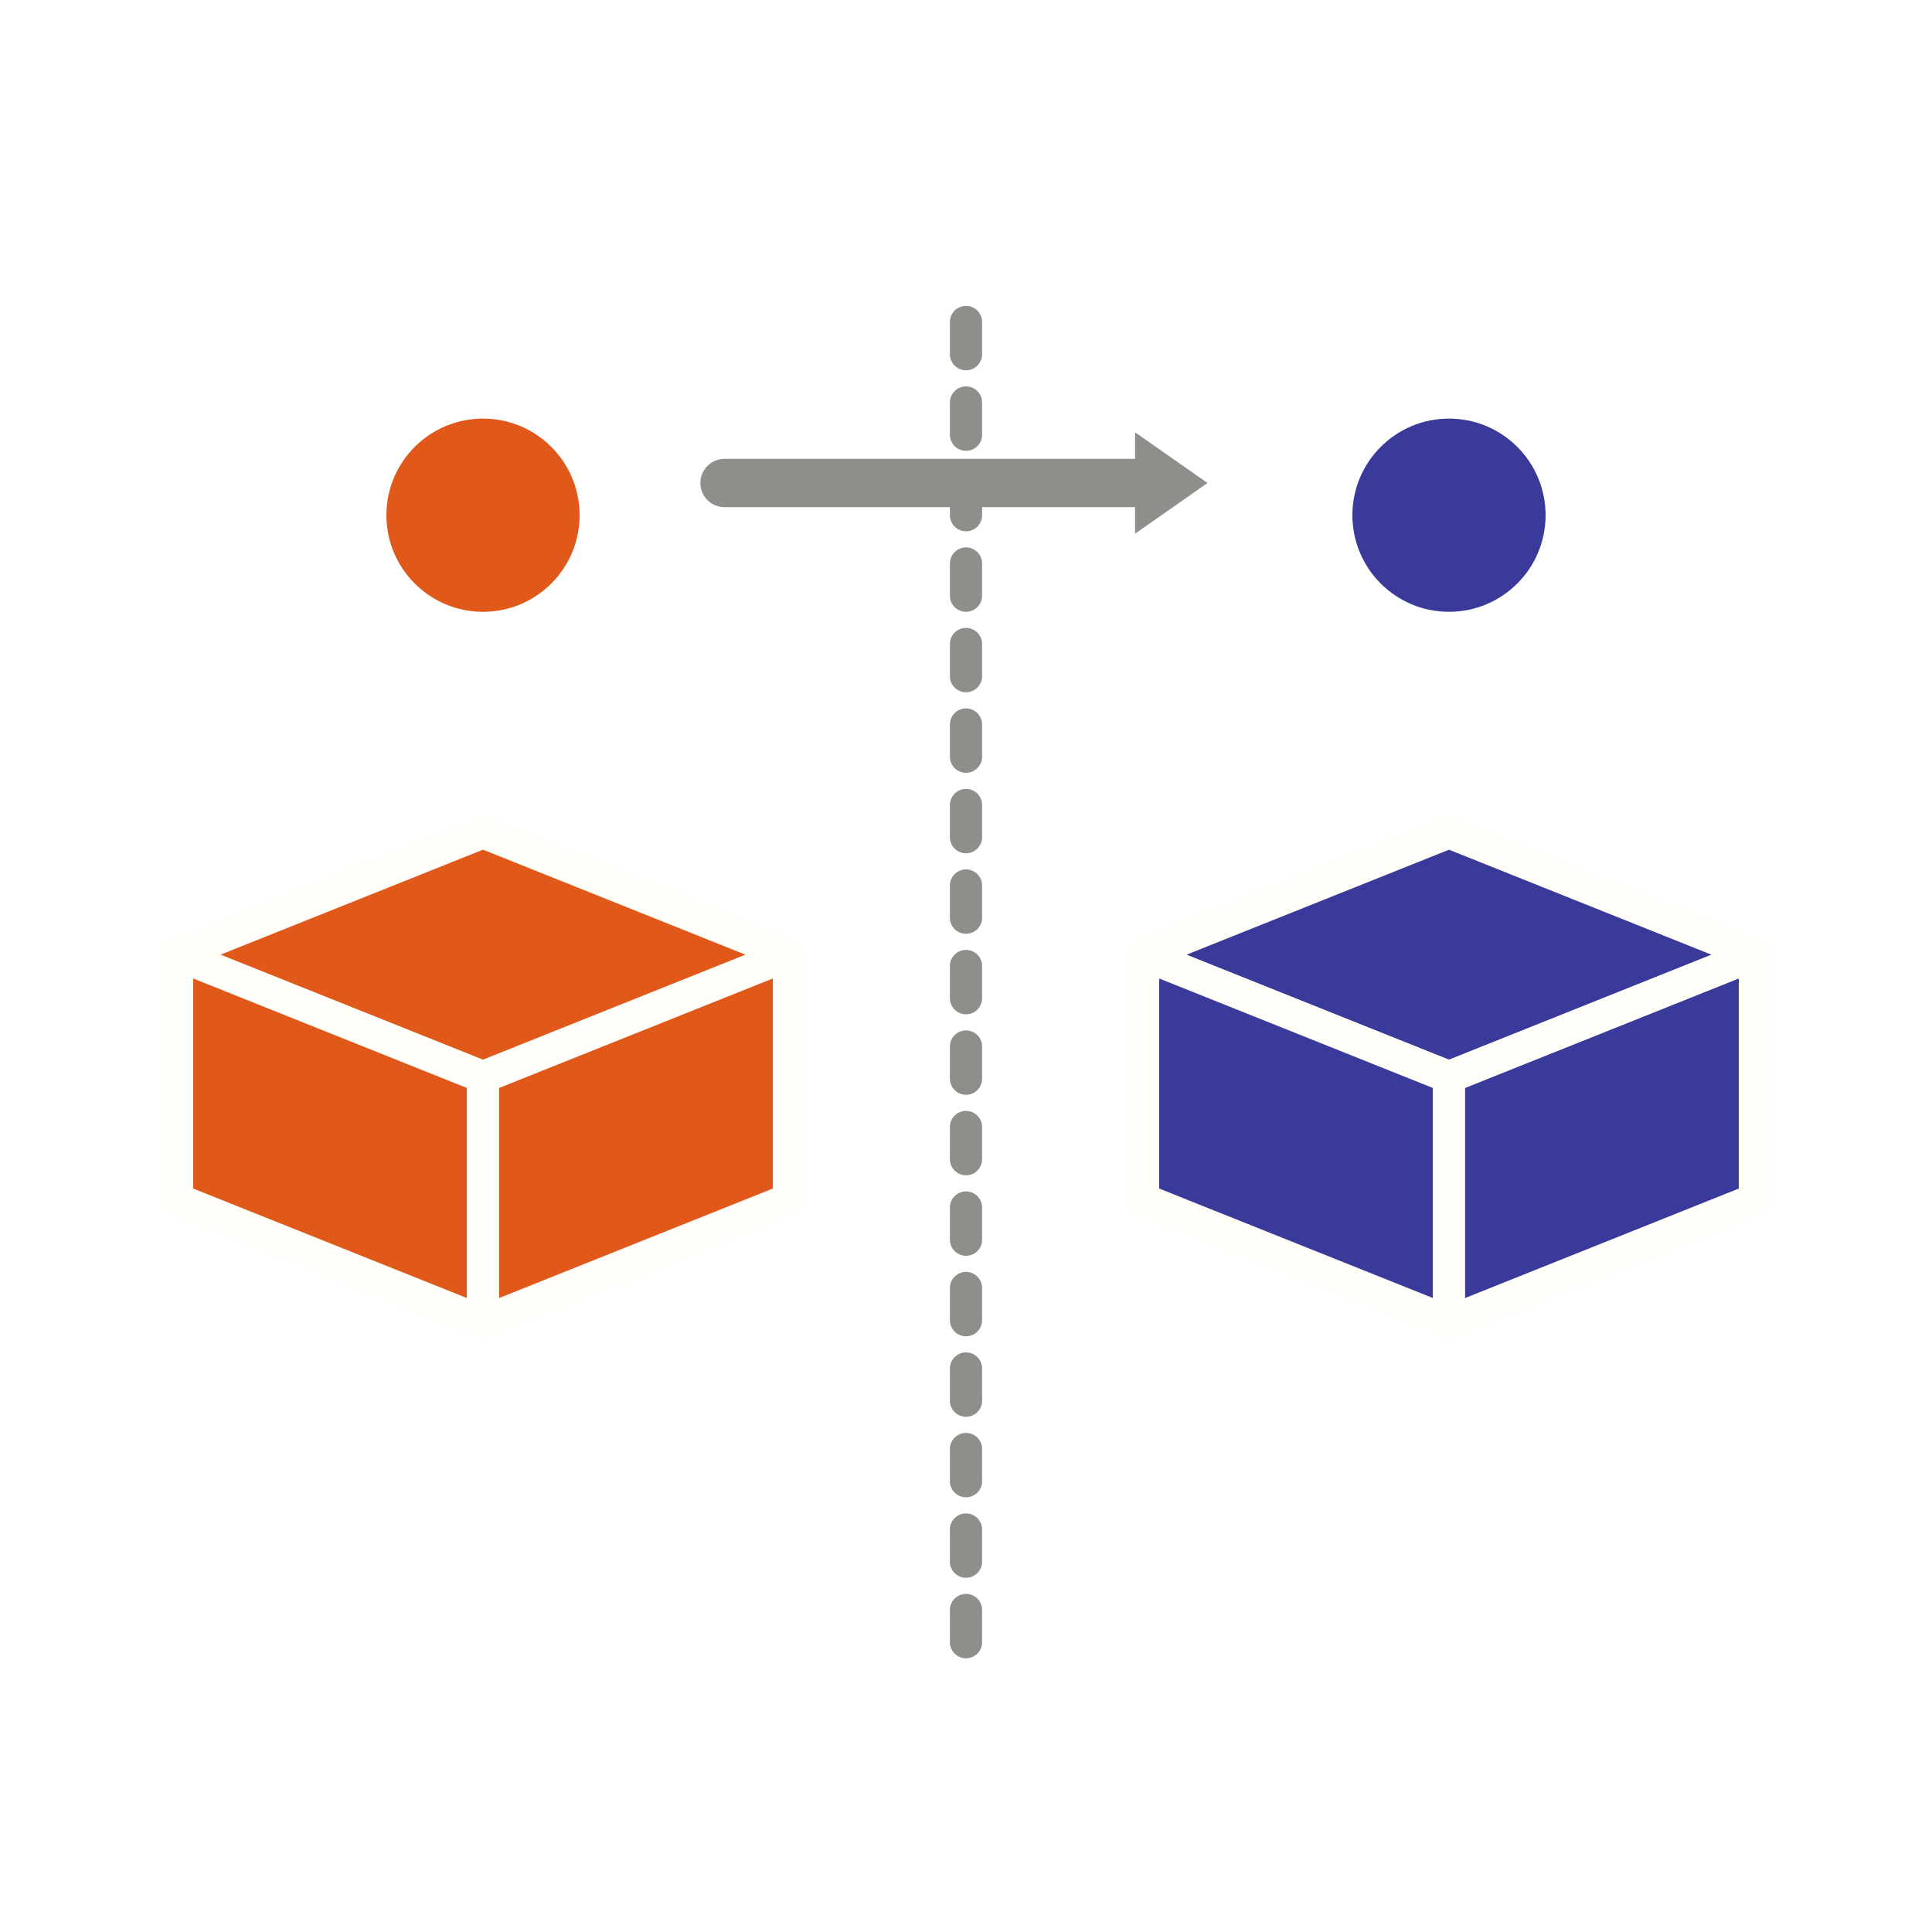
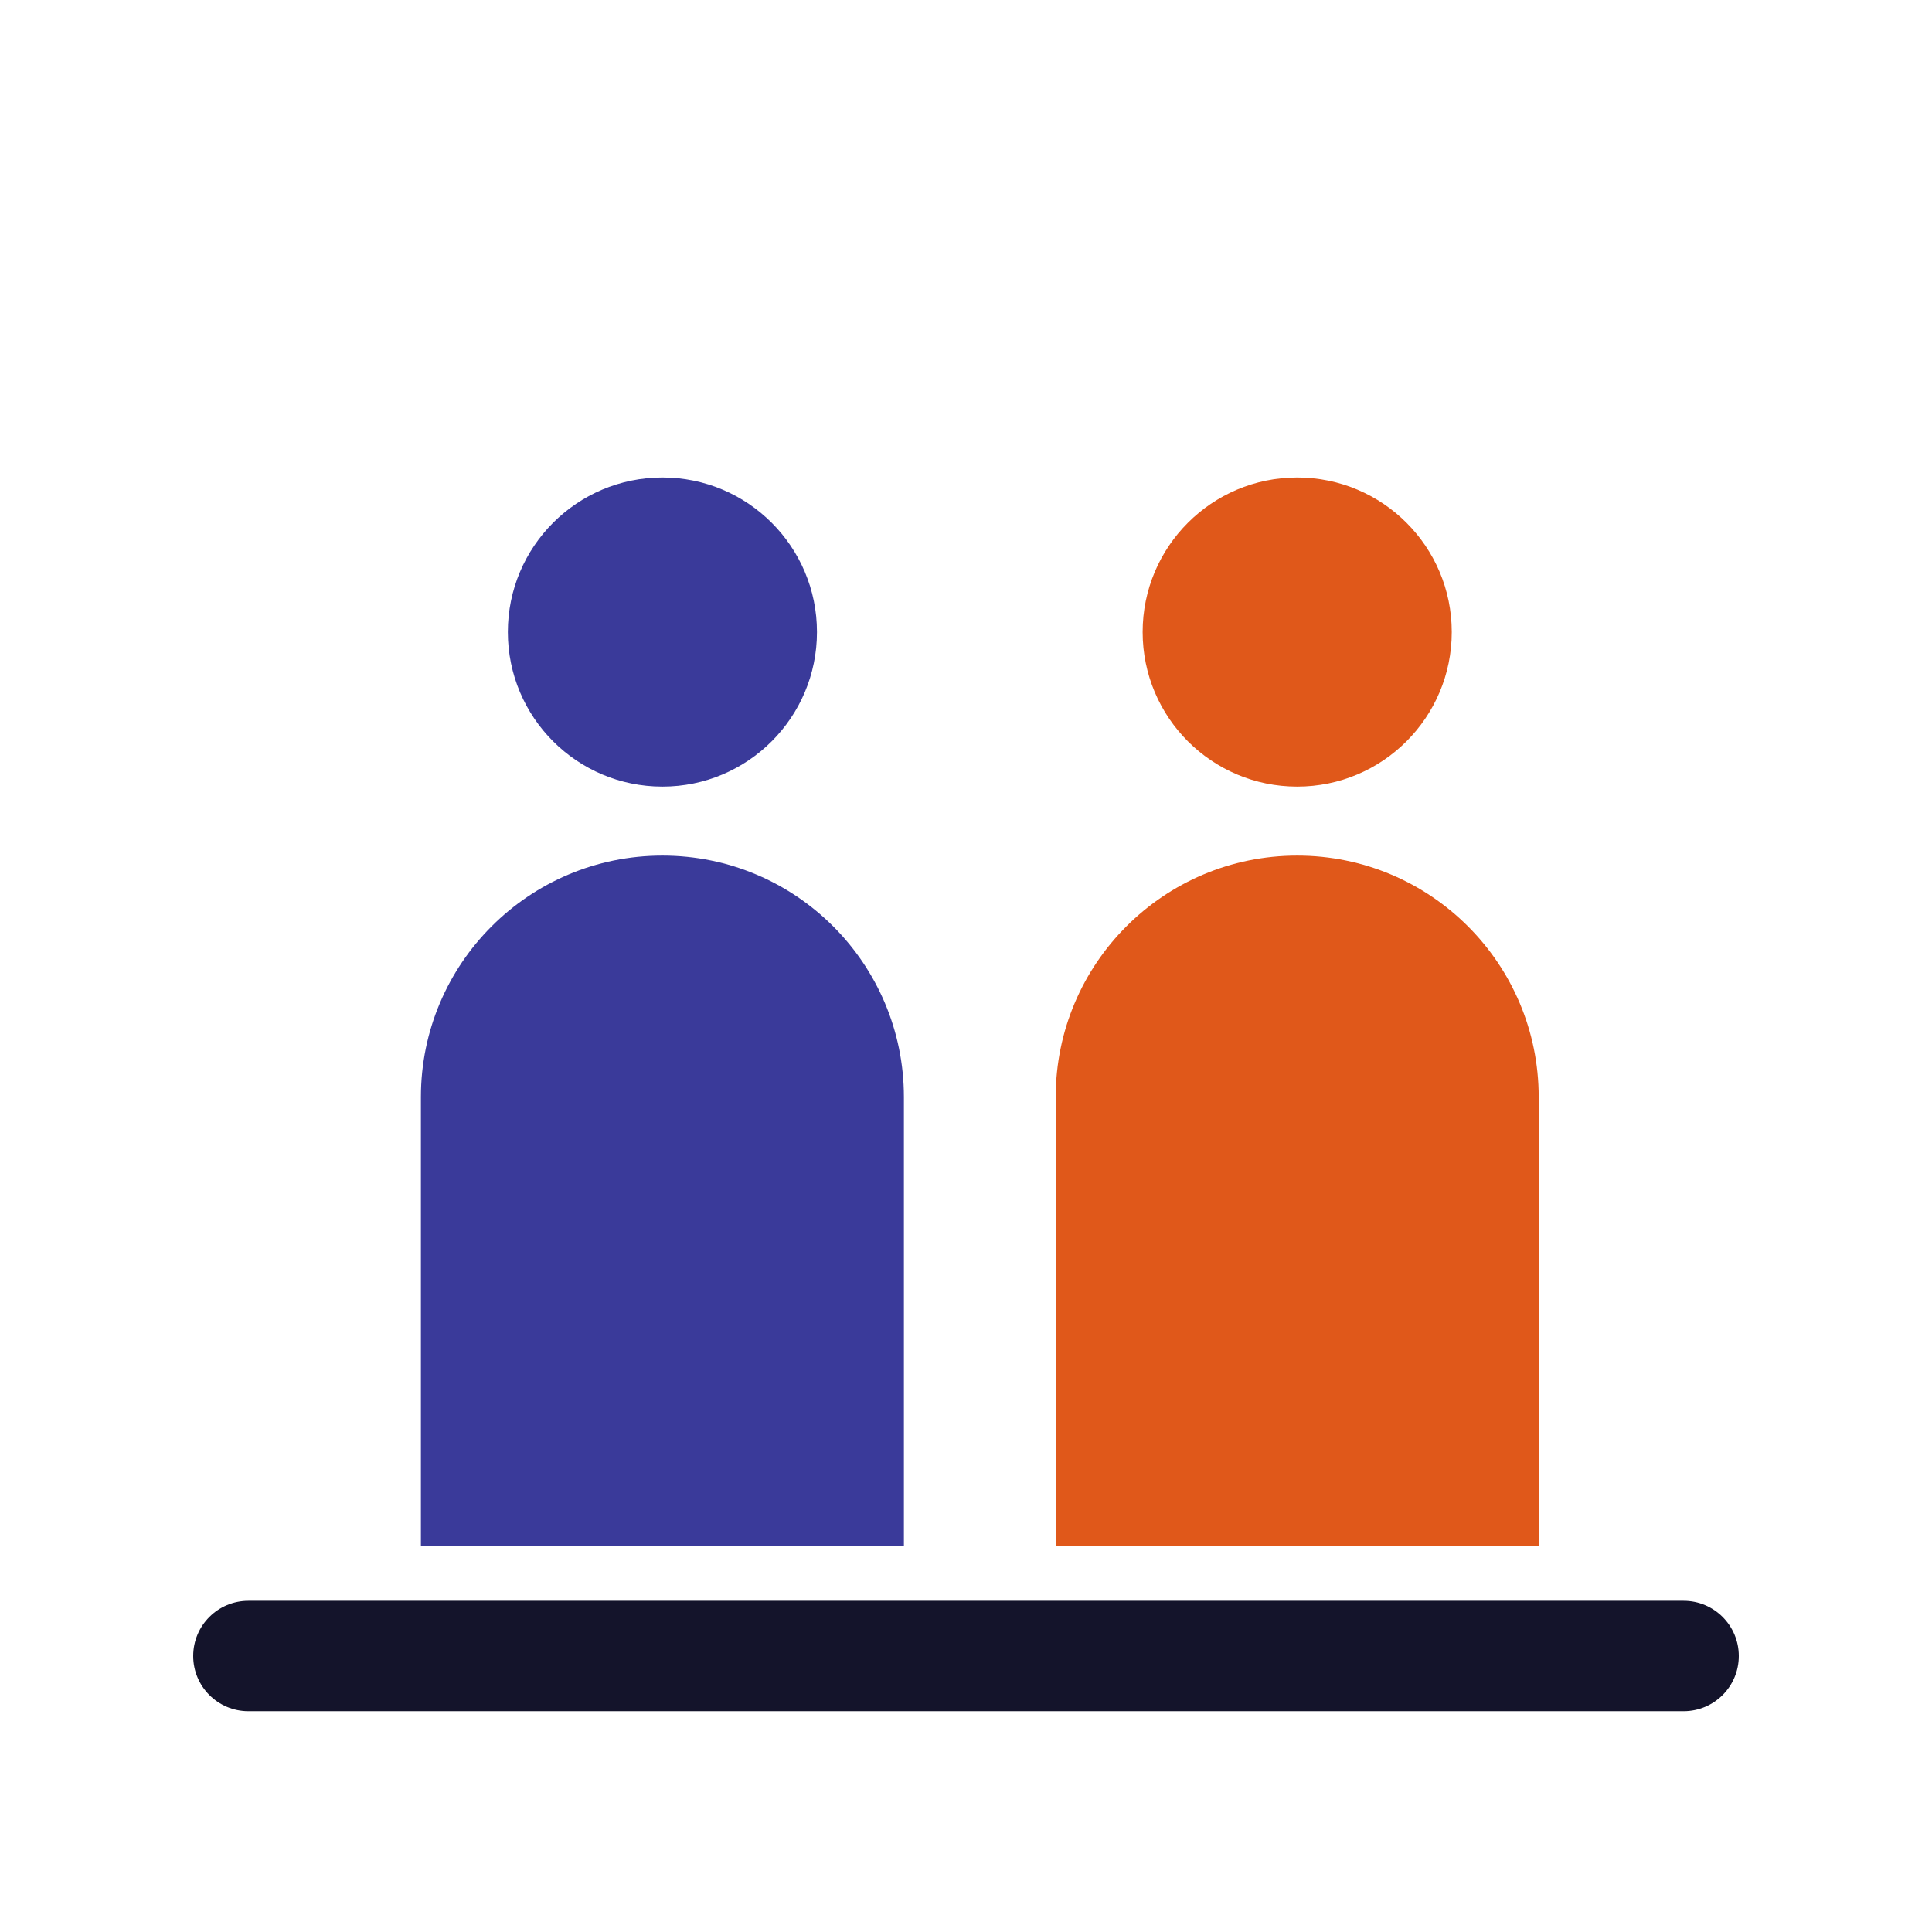
<svg xmlns="http://www.w3.org/2000/svg" viewBox="0 0 240 240" role="img">
-   <polygon points="60,103.4 98,118.6 60,133.8 22,118.6" fill="#e0581a" stroke="#fffef9" stroke-width="4" stroke-linejoin="round" />
-   <polygon points="22,118.6 60,133.8 60,164.2 22,149" fill="#e0581a" stroke="#fffef9" stroke-width="4" stroke-linejoin="round" />
-   <polygon points="98,118.6 60,133.8 60,164.2 98,149" fill="#e0581a" stroke="#fffef9" stroke-width="4" stroke-linejoin="round" />
-   <line x1="120" y1="40" x2="120" y2="44" stroke="#8e8f8a" stroke-width="4" stroke-linecap="round" />
-   <line x1="120" y1="50" x2="120" y2="54" stroke="#8e8f8a" stroke-width="4" stroke-linecap="round" />
-   <line x1="120" y1="60" x2="120" y2="64" stroke="#8e8f8a" stroke-width="4" stroke-linecap="round" />
-   <line x1="120" y1="70" x2="120" y2="74" stroke="#8e8f8a" stroke-width="4" stroke-linecap="round" />
-   <line x1="120" y1="80" x2="120" y2="84" stroke="#8e8f8a" stroke-width="4" stroke-linecap="round" />
-   <line x1="120" y1="90" x2="120" y2="94" stroke="#8e8f8a" stroke-width="4" stroke-linecap="round" />
-   <line x1="120" y1="100" x2="120" y2="104" stroke="#8e8f8a" stroke-width="4" stroke-linecap="round" />
-   <line x1="120" y1="110" x2="120" y2="114" stroke="#8e8f8a" stroke-width="4" stroke-linecap="round" />
-   <line x1="120" y1="120" x2="120" y2="124" stroke="#8e8f8a" stroke-width="4" stroke-linecap="round" />
-   <line x1="120" y1="130" x2="120" y2="134" stroke="#8e8f8a" stroke-width="4" stroke-linecap="round" />
-   <line x1="120" y1="140" x2="120" y2="144" stroke="#8e8f8a" stroke-width="4" stroke-linecap="round" />
-   <line x1="120" y1="150" x2="120" y2="154" stroke="#8e8f8a" stroke-width="4" stroke-linecap="round" />
-   <line x1="120" y1="160" x2="120" y2="164" stroke="#8e8f8a" stroke-width="4" stroke-linecap="round" />
-   <line x1="120" y1="170" x2="120" y2="174" stroke="#8e8f8a" stroke-width="4" stroke-linecap="round" />
-   <line x1="120" y1="180" x2="120" y2="184" stroke="#8e8f8a" stroke-width="4" stroke-linecap="round" />
-   <line x1="120" y1="190" x2="120" y2="194" stroke="#8e8f8a" stroke-width="4" stroke-linecap="round" />
-   <line x1="120" y1="200" x2="120" y2="204" stroke="#8e8f8a" stroke-width="4" stroke-linecap="round" />
-   <polygon points="180,103.4 218,118.6 180,133.8 142,118.6" fill="#3a3a9a" stroke="#fffef9" stroke-width="4" stroke-linejoin="round" />
-   <polygon points="142,118.6 180,133.8 180,164.2 142,149" fill="#3a3a9a" stroke="#fffef9" stroke-width="4" stroke-linejoin="round" />
-   <polygon points="218,118.6 180,133.8 180,164.2 218,149" fill="#3a3a9a" stroke="#fffef9" stroke-width="4" stroke-linejoin="round" />
-   <line x1="90" y1="60" x2="143" y2="60" stroke="#8e8f8a" stroke-width="6" stroke-linecap="round" />
-   <polygon points="150,60 141,66.3 141,53.7" fill="#8e8f8a" />
-   <circle cx="60" cy="64" r="12" fill="#e0581a" />
-   <circle cx="180" cy="64" r="12" fill="#3a3a9a" />
+   <g transform="scale(1.714286)">
+     <circle cx="48" cy="45.8" r="11.2" fill="#3a3a9a" />
+     <path d="M30.5 112V79.5a17.5 17.5 0 0 1 35.0 0V112Z" fill="#3a3a9a" />
+     <circle cx="94" cy="45.8" r="11.2" fill="#e0581a" />
+     <path d="M76.5 112V79.5a17.5 17.5 0 0 1 35.0 0V112Z" fill="#e0581a" />
+     <rect x="14" y="116" width="112" height="8" rx="4" fill="#14142b" />
+   </g>
</svg>
